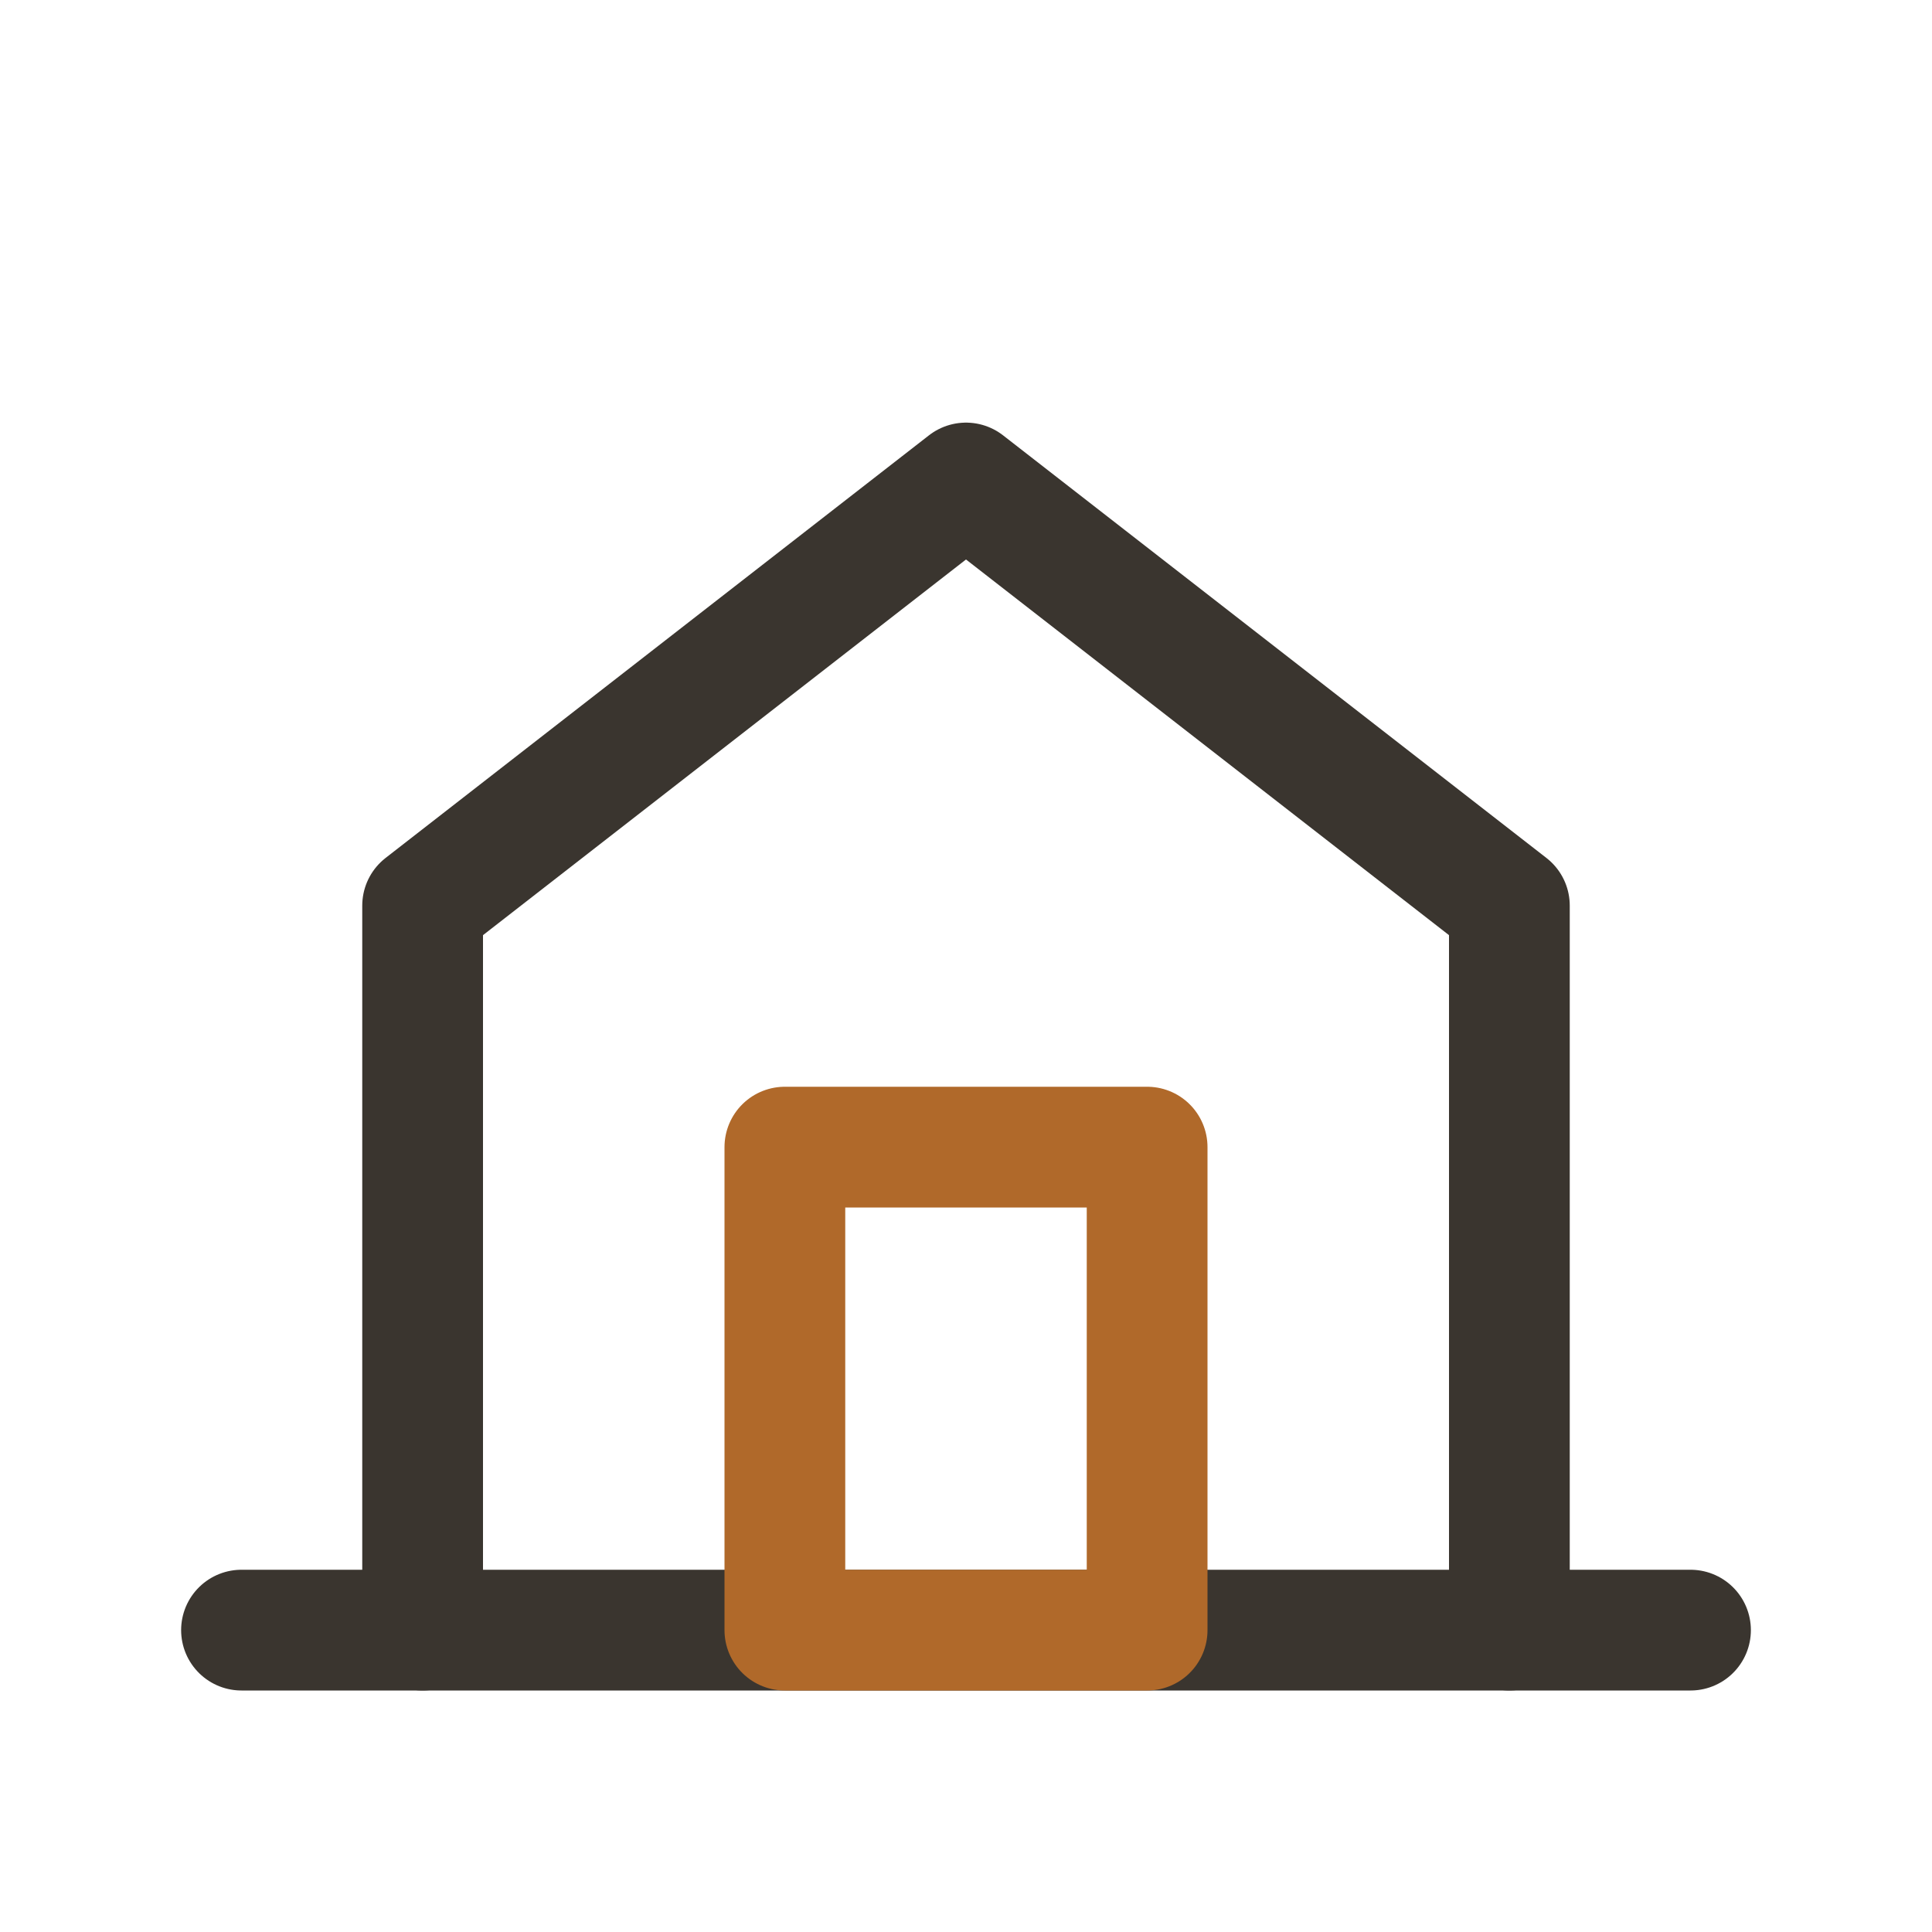
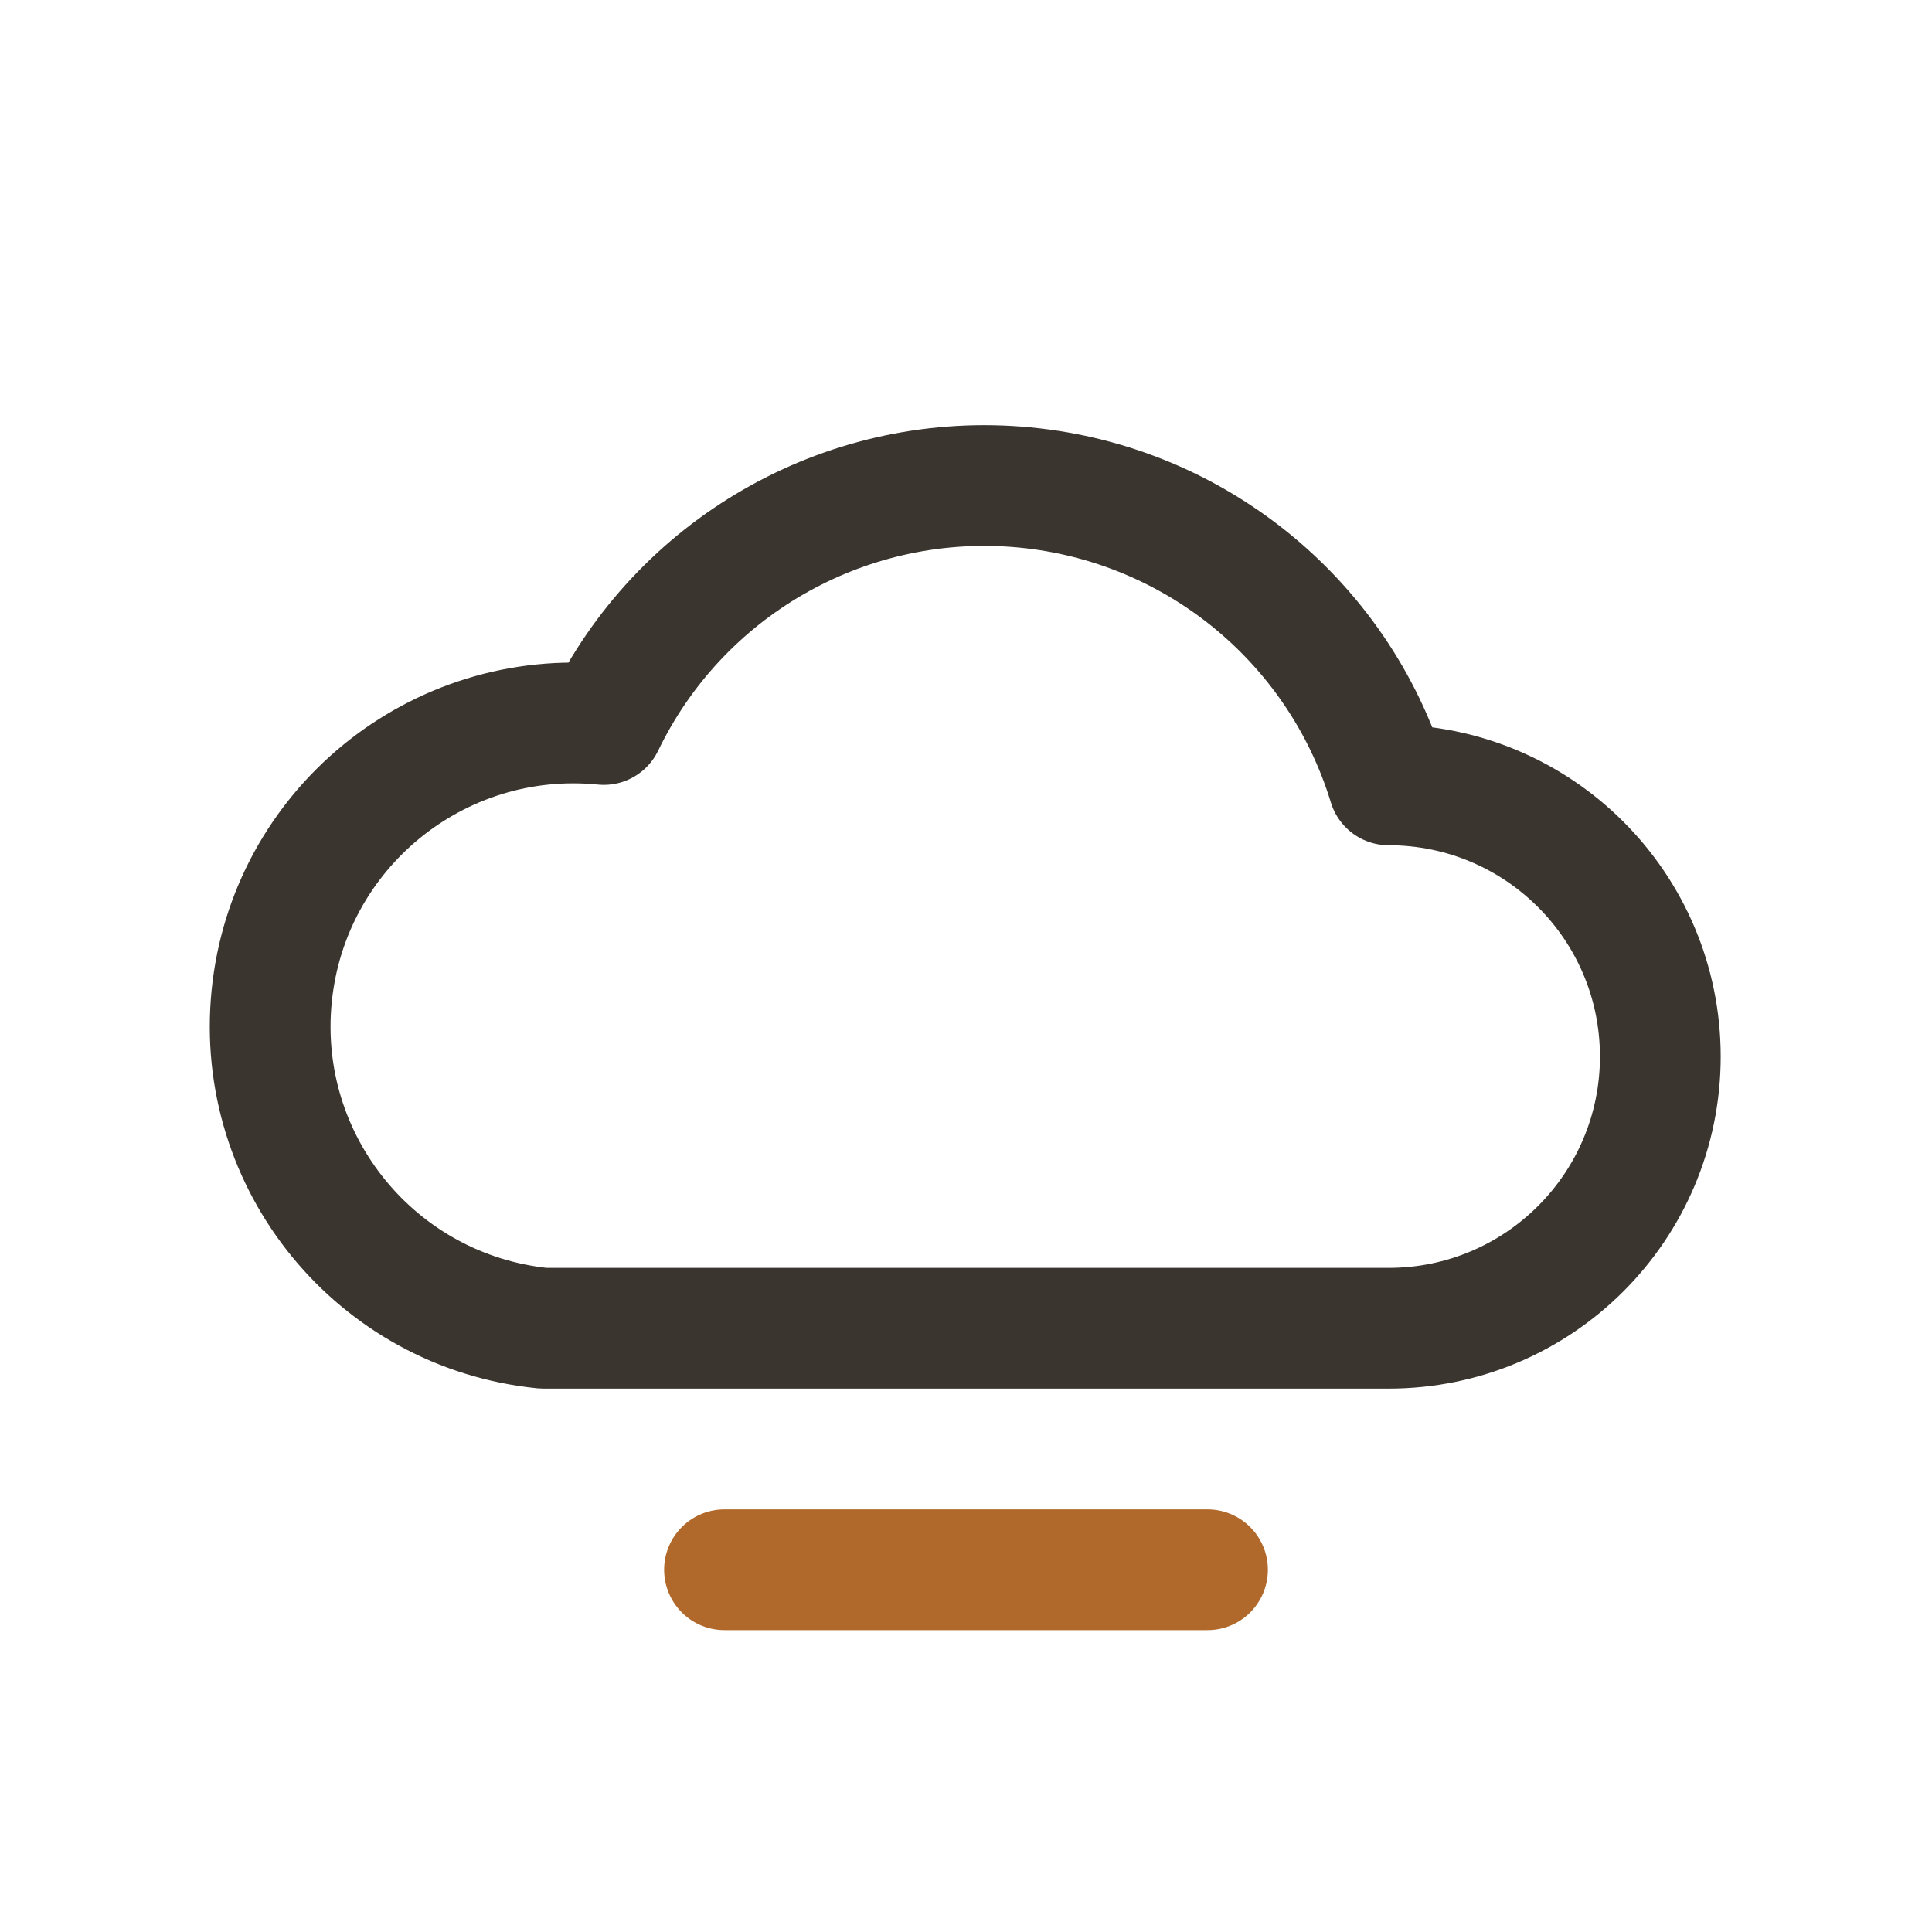
<svg xmlns="http://www.w3.org/2000/svg" viewBox="0 0 64 64" width="64" height="64" fill="none" stroke="#3A352F" stroke-width="4" stroke-linecap="round" stroke-linejoin="round">
-   <path d="M8 54h48" />
-   <path d="M14 54V30l18-14 18 14v24" />
-   <rect x="26" y="38" width="12" height="16" stroke="#B0692A" />
+   <path d="M18 44a10 10 0 0 1 2-20 14 14 0 0 1 26 2 9 9 0 0 1 0 18z" />
+   <path d="M24 52h16" stroke="#B0692A" />
</svg>
